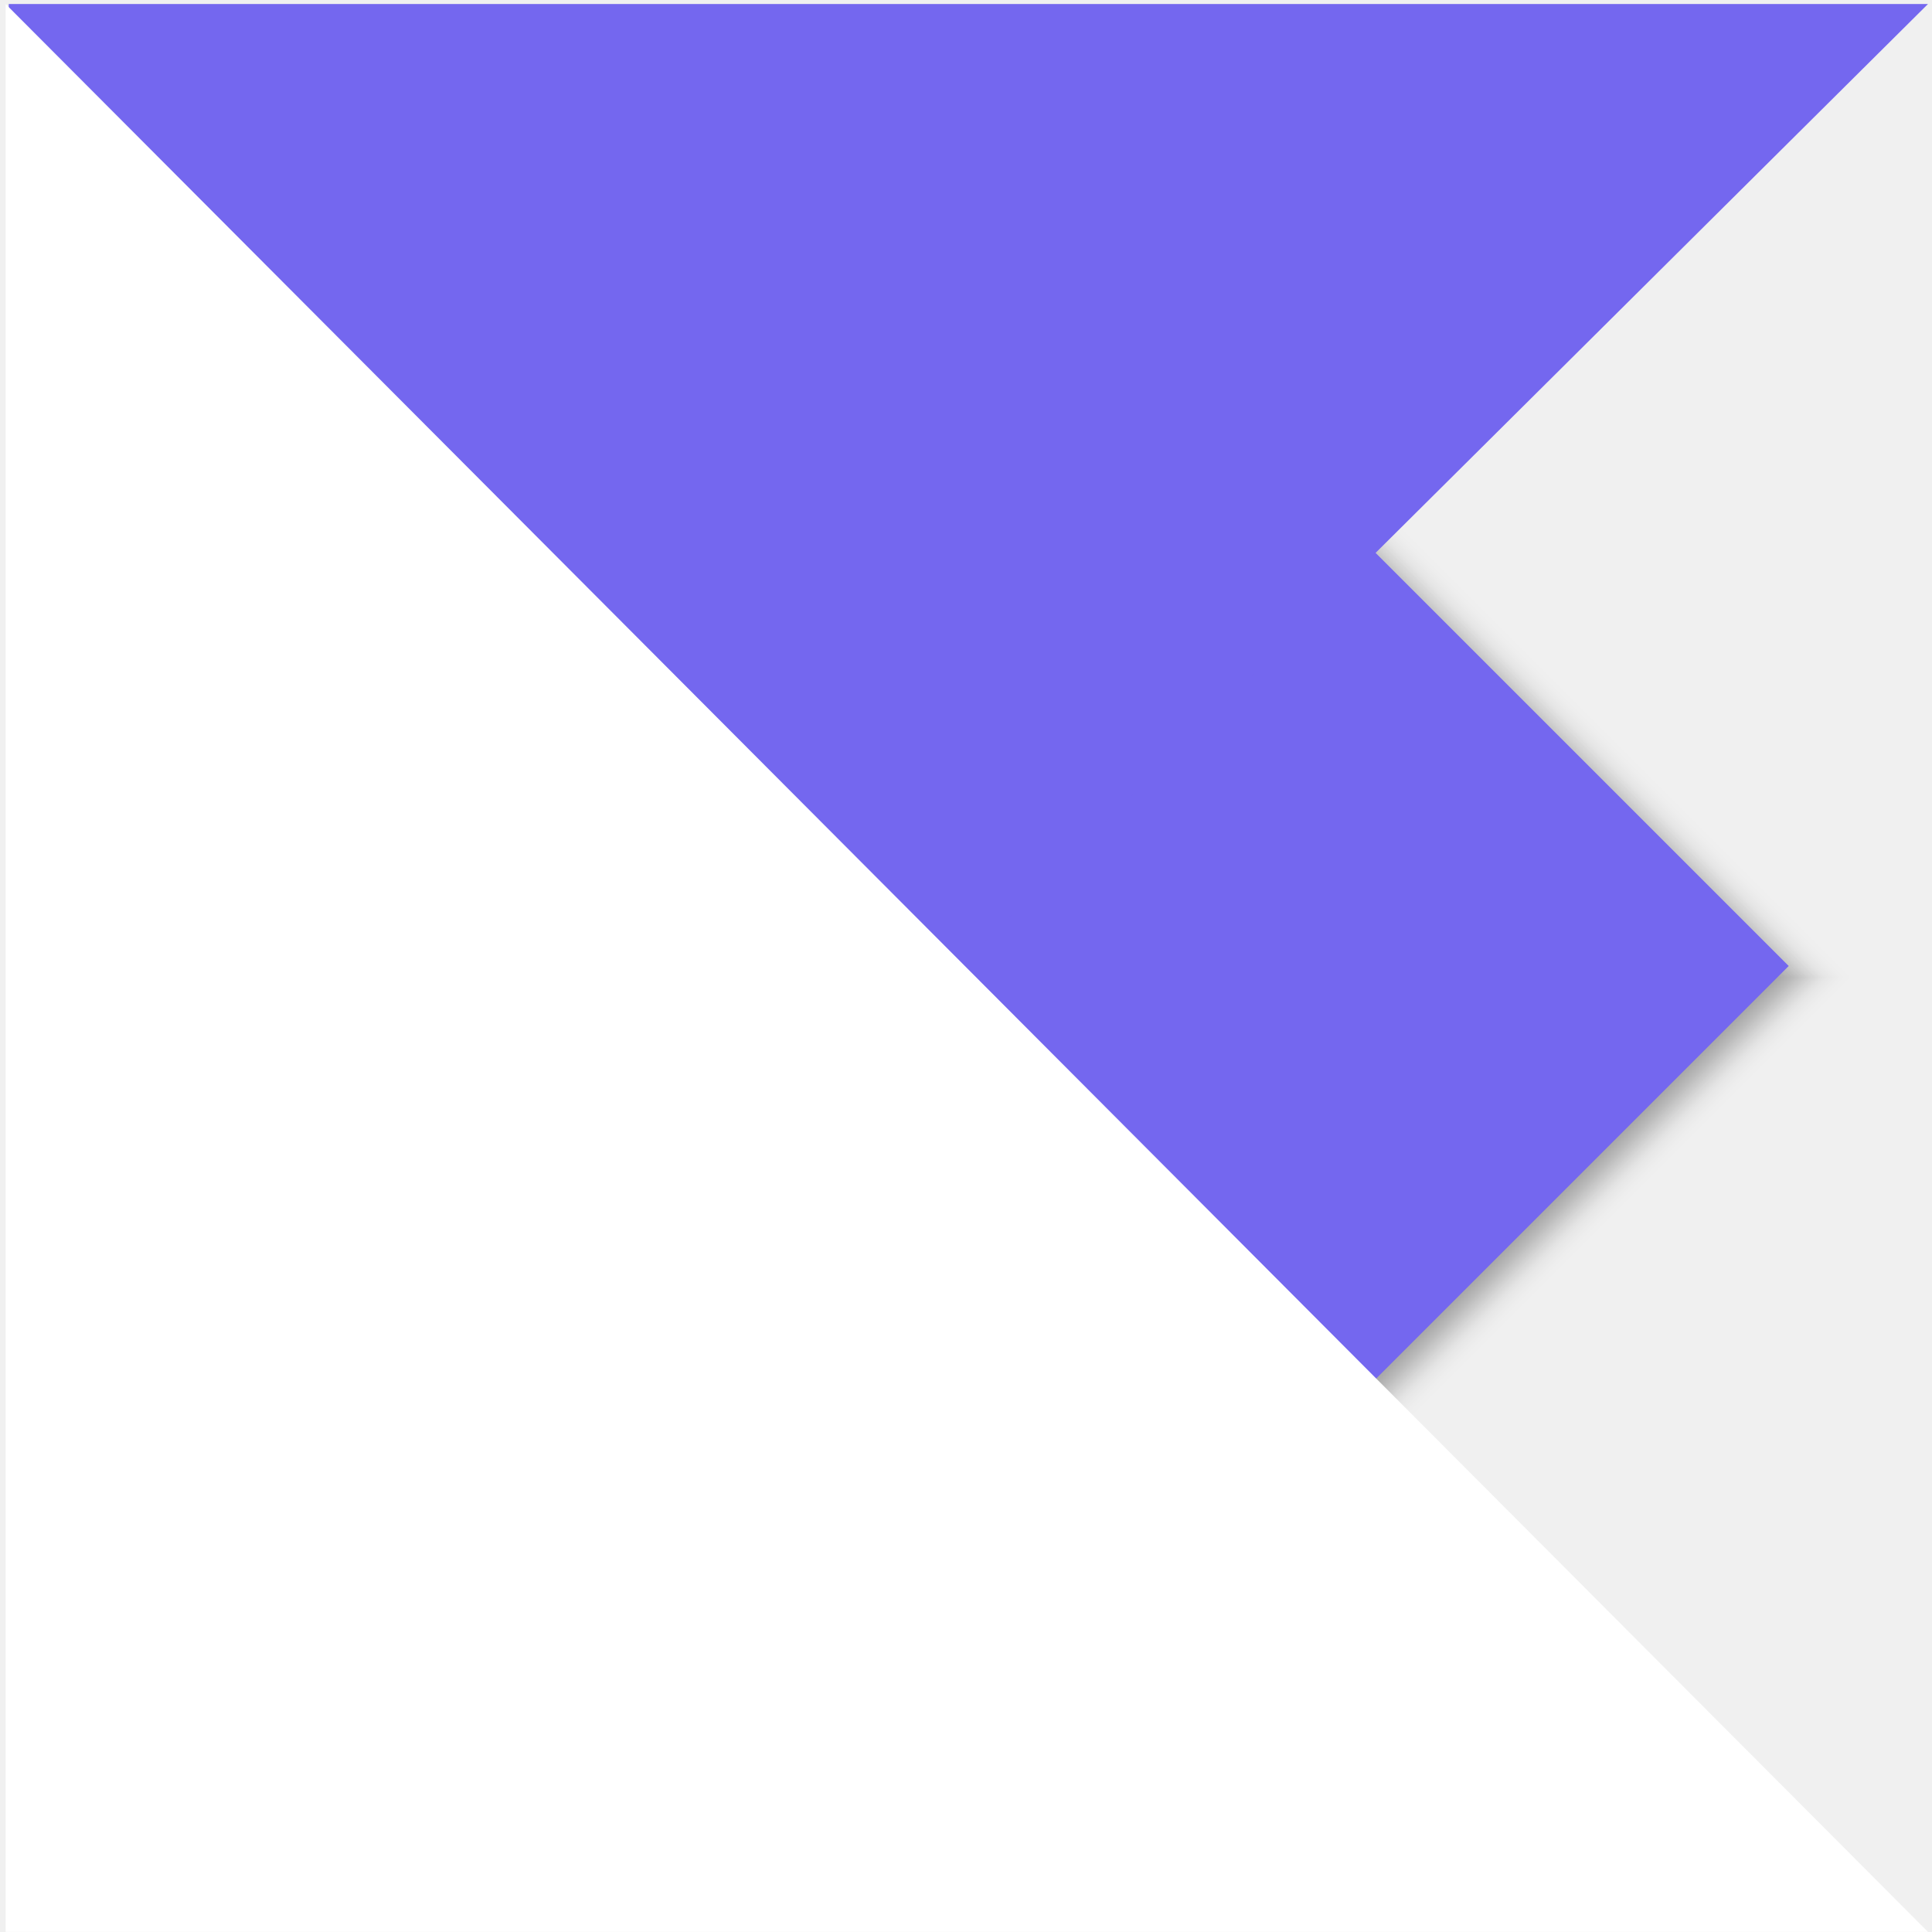
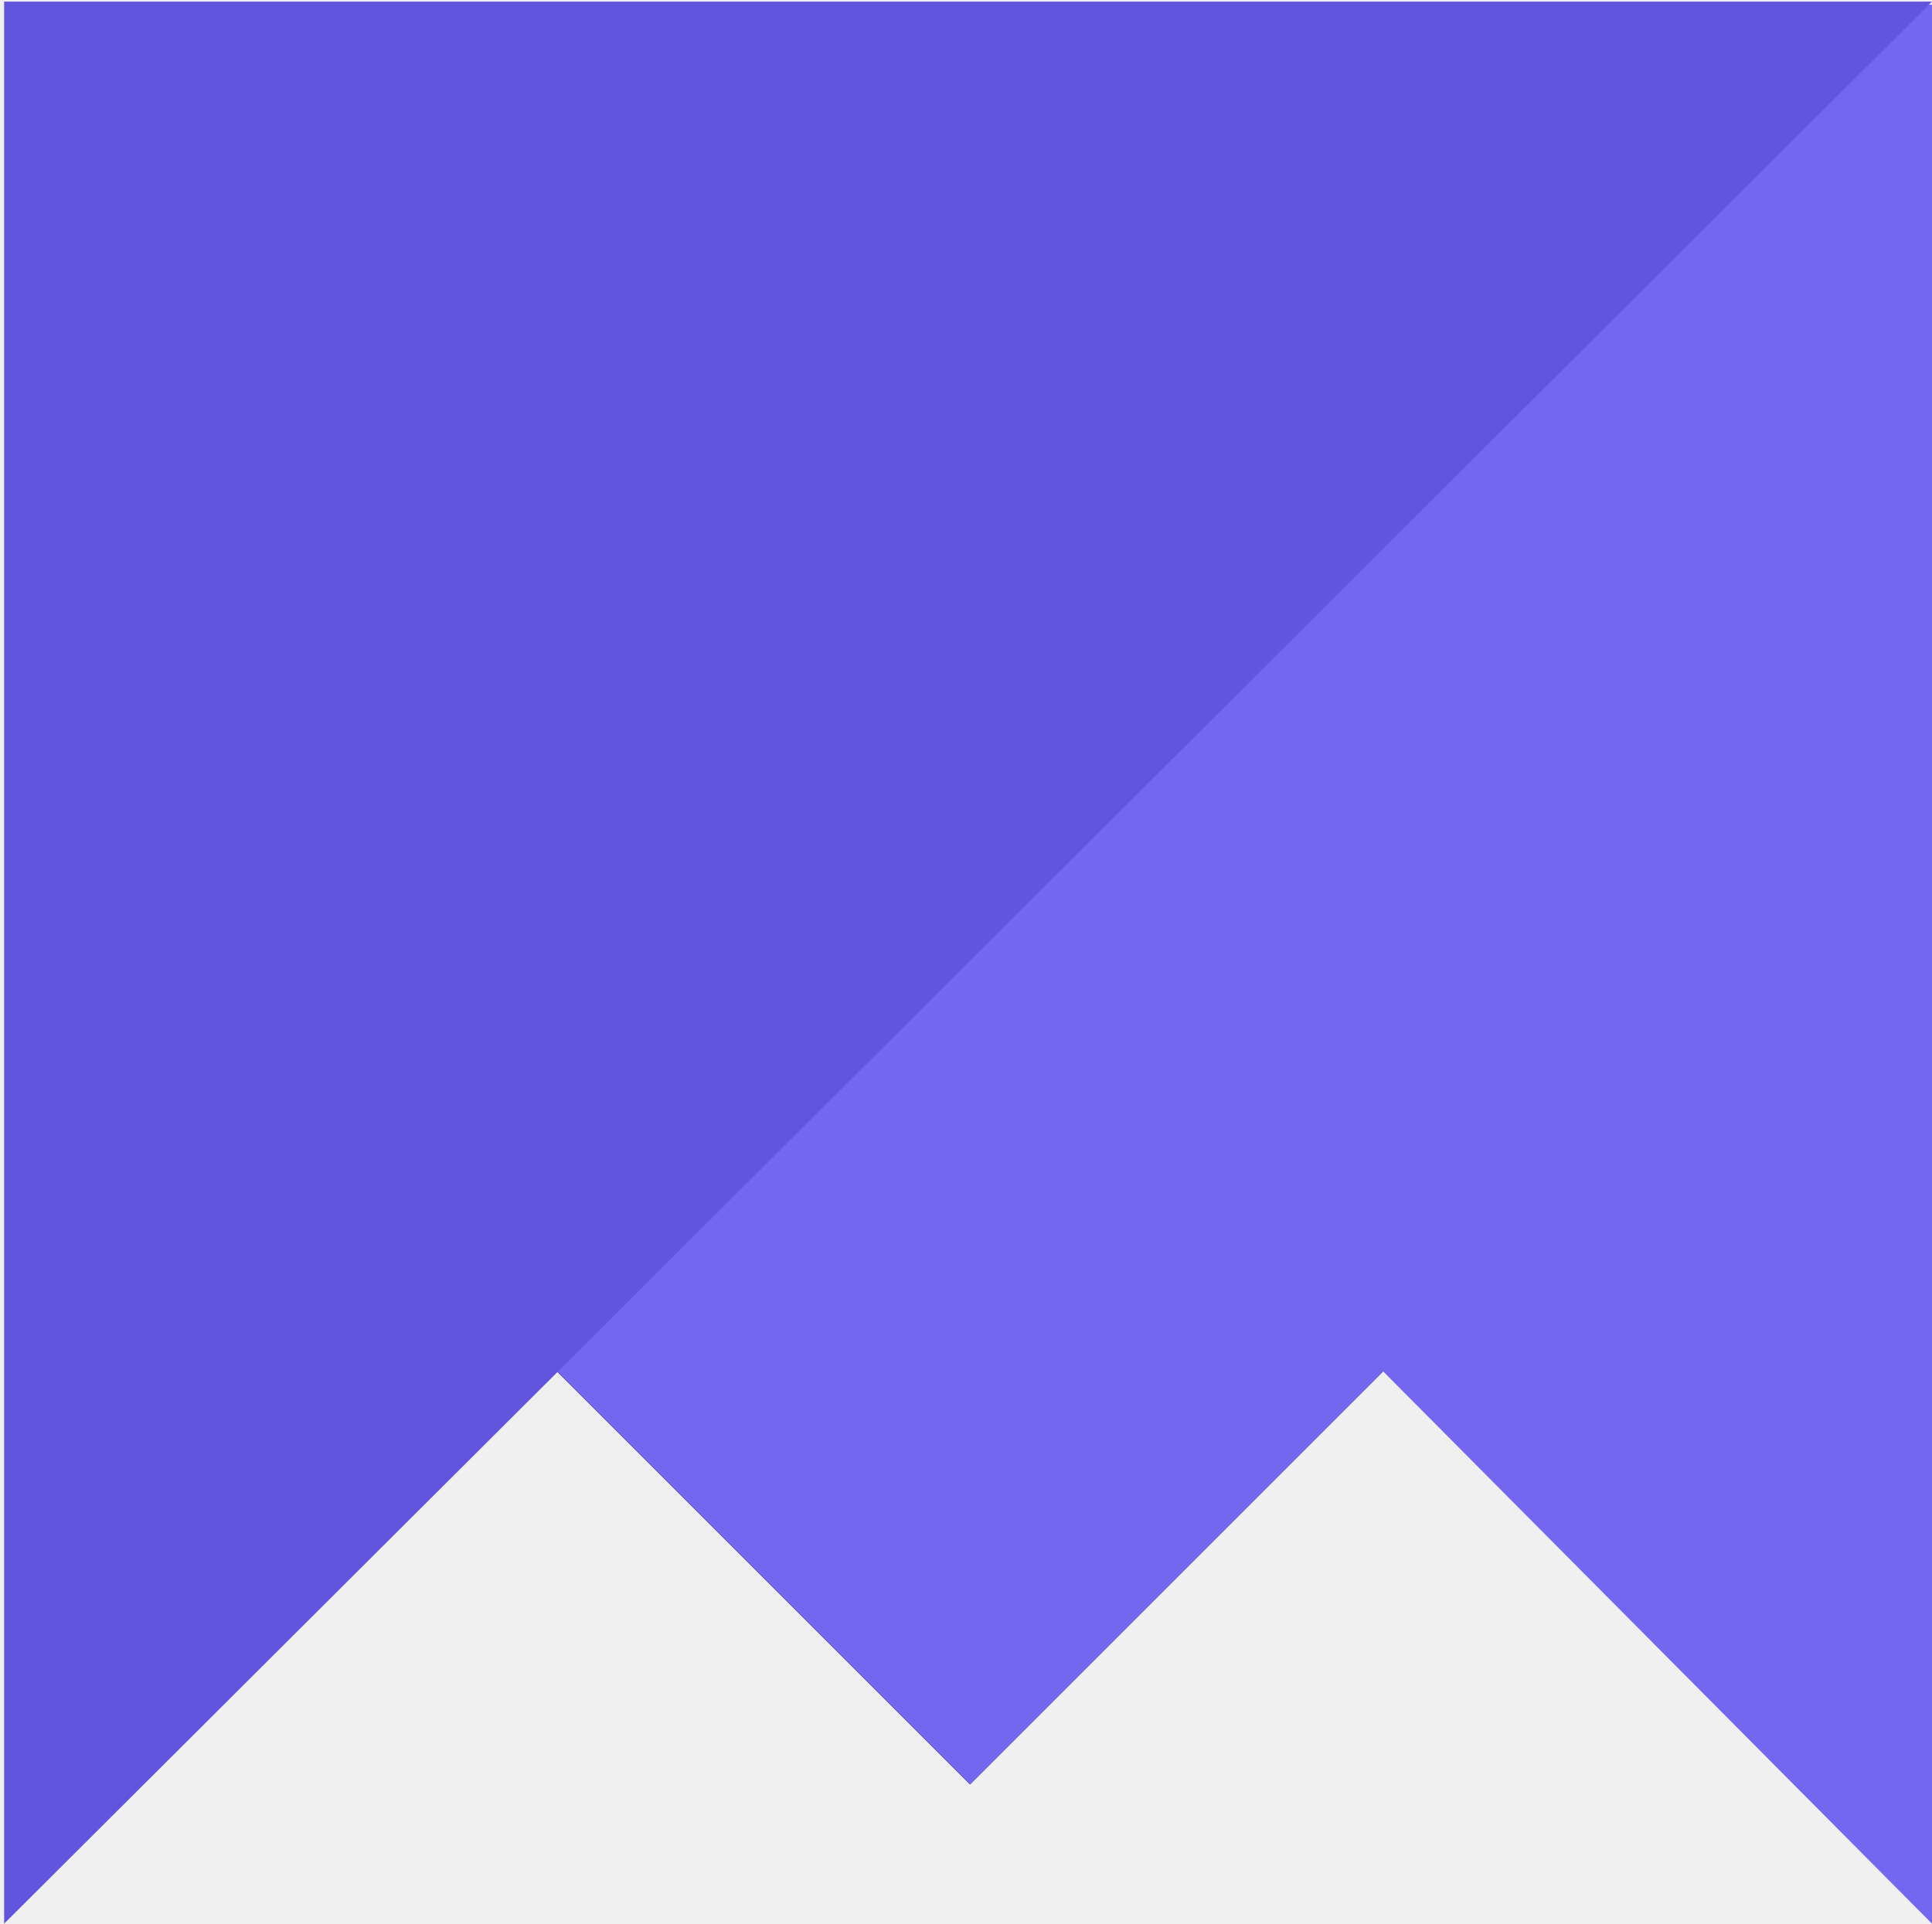
- <svg xmlns="http://www.w3.org/2000/svg" xmlns:xlink="http://www.w3.org/1999/xlink" width="240px" height="240px" viewBox="0 0 240 240" version="1.1">
-   <defs>
-     <polygon id="path-1" points="175.27 55.87 225.616 105.367 225.616 241.98 89.71 241.98 39.435 191.705" />
-     <filter x="-3.8%" y="-2.7%" width="107.5%" height="107.5%" filterUnits="objectBoundingBox" id="filter-2">
-       <feOffset dx="0" dy="2" in="SourceAlpha" result="shadowOffsetOuter1" />
-       <feGaussianBlur stdDeviation="2" in="shadowOffsetOuter1" result="shadowBlurOuter1" />
-       <feColorMatrix values="0 0 0 0 0   0 0 0 0 0   0 0 0 0 0  0 0 0 0.352 0" type="matrix" in="shadowBlurOuter1" />
-     </filter>
-   </defs>
+ <svg xmlns="http://www.w3.org/2000/svg" width="240px" height="239px" viewBox="0 0 240 239" version="1.1">
  <g id="Page-1" stroke="none" stroke-width="1" fill="none" fill-rule="evenodd">
-     <g id="Logo" transform="translate(-96, -80)">
-       <g id="Group" transform="translate(195, 200) rotate(-270) translate(-195, -200) translate(62.5, 59.5)">
-         <g id="Path-4-Copy" transform="translate(132.5252, 148.925) rotate(-135) translate(-132.5252, -148.925) ">
-           <use fill="black" fill-opacity="1" filter="url(#filter-2)" xlink:href="#path-1" />
-           <use fill="#7467EF" fill-rule="evenodd" xlink:href="#path-1" />
+     <g id="logo" transform="translate(120.5, 98) rotate(-270) translate(-120.5, -98) translate(-21, -35)">
+       <g id="Group" transform="translate(141.5, 133) rotate(90) translate(-141.5, -133) translate(9, -8)">
+         <g id="Path-4-Copy" transform="translate(132.2425, 149.2434) rotate(-135) translate(-132.2425, -149.2434) translate(38.74253, 55.74336)">
+           <g id="path-1-link" fill="#000000">
+             <polygon id="path-1" points="136.27 0.87 186.616 50.367 186.616 186.98 50.71 186.98 0.435 136.705" />
+           </g>
+           <g id="path-1-link" fill="#7467EF">
+             <polygon id="path-1" points="136.27 0.87 186.616 50.367 186.616 186.98 50.71 186.98 0.435 136.705" />
+           </g>
        </g>
        <polygon id="Path-3" fill="#7467EF" points="13 238.415 13 0 249.898 238.415" />
-         <polygon id="Path-4" fill="#FFFFFF" points="252.487 0 252.487 238.799 13 238.799" />
+         <polygon id="Path-4" fill="#6154DD" points="252.487 0 252.487 238.799 13 238.799" />
      </g>
    </g>
  </g>
</svg>
